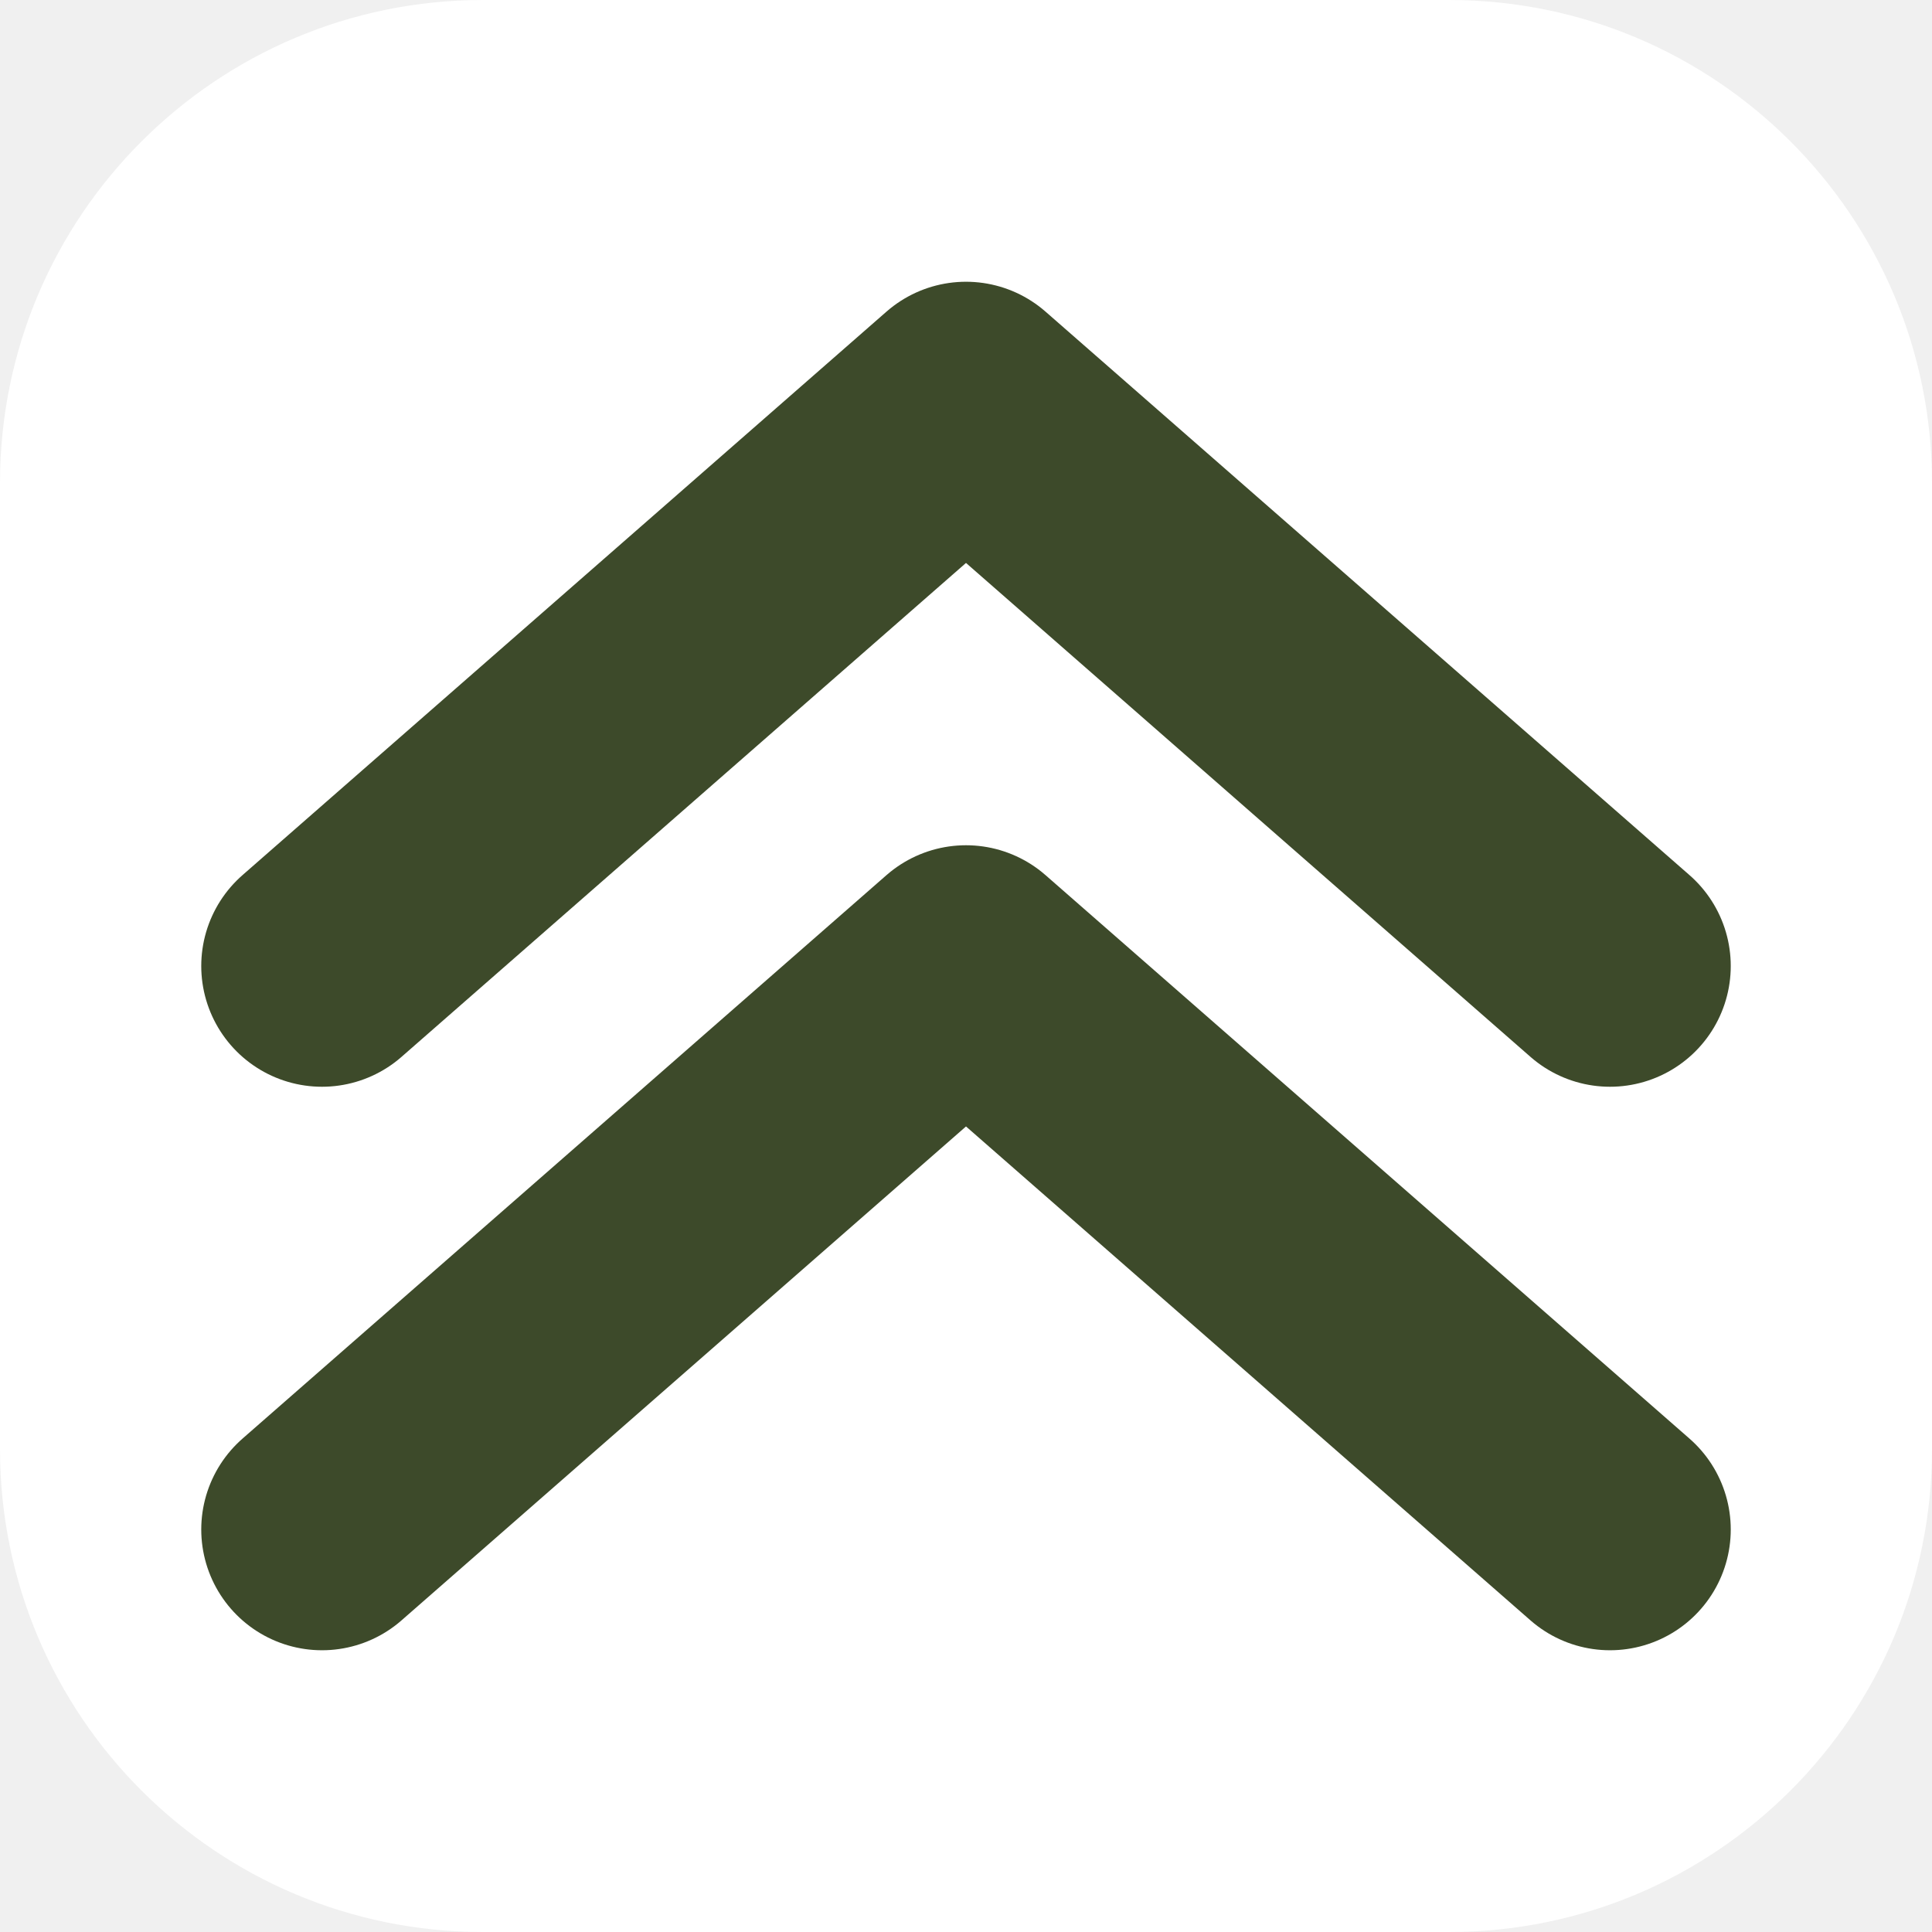
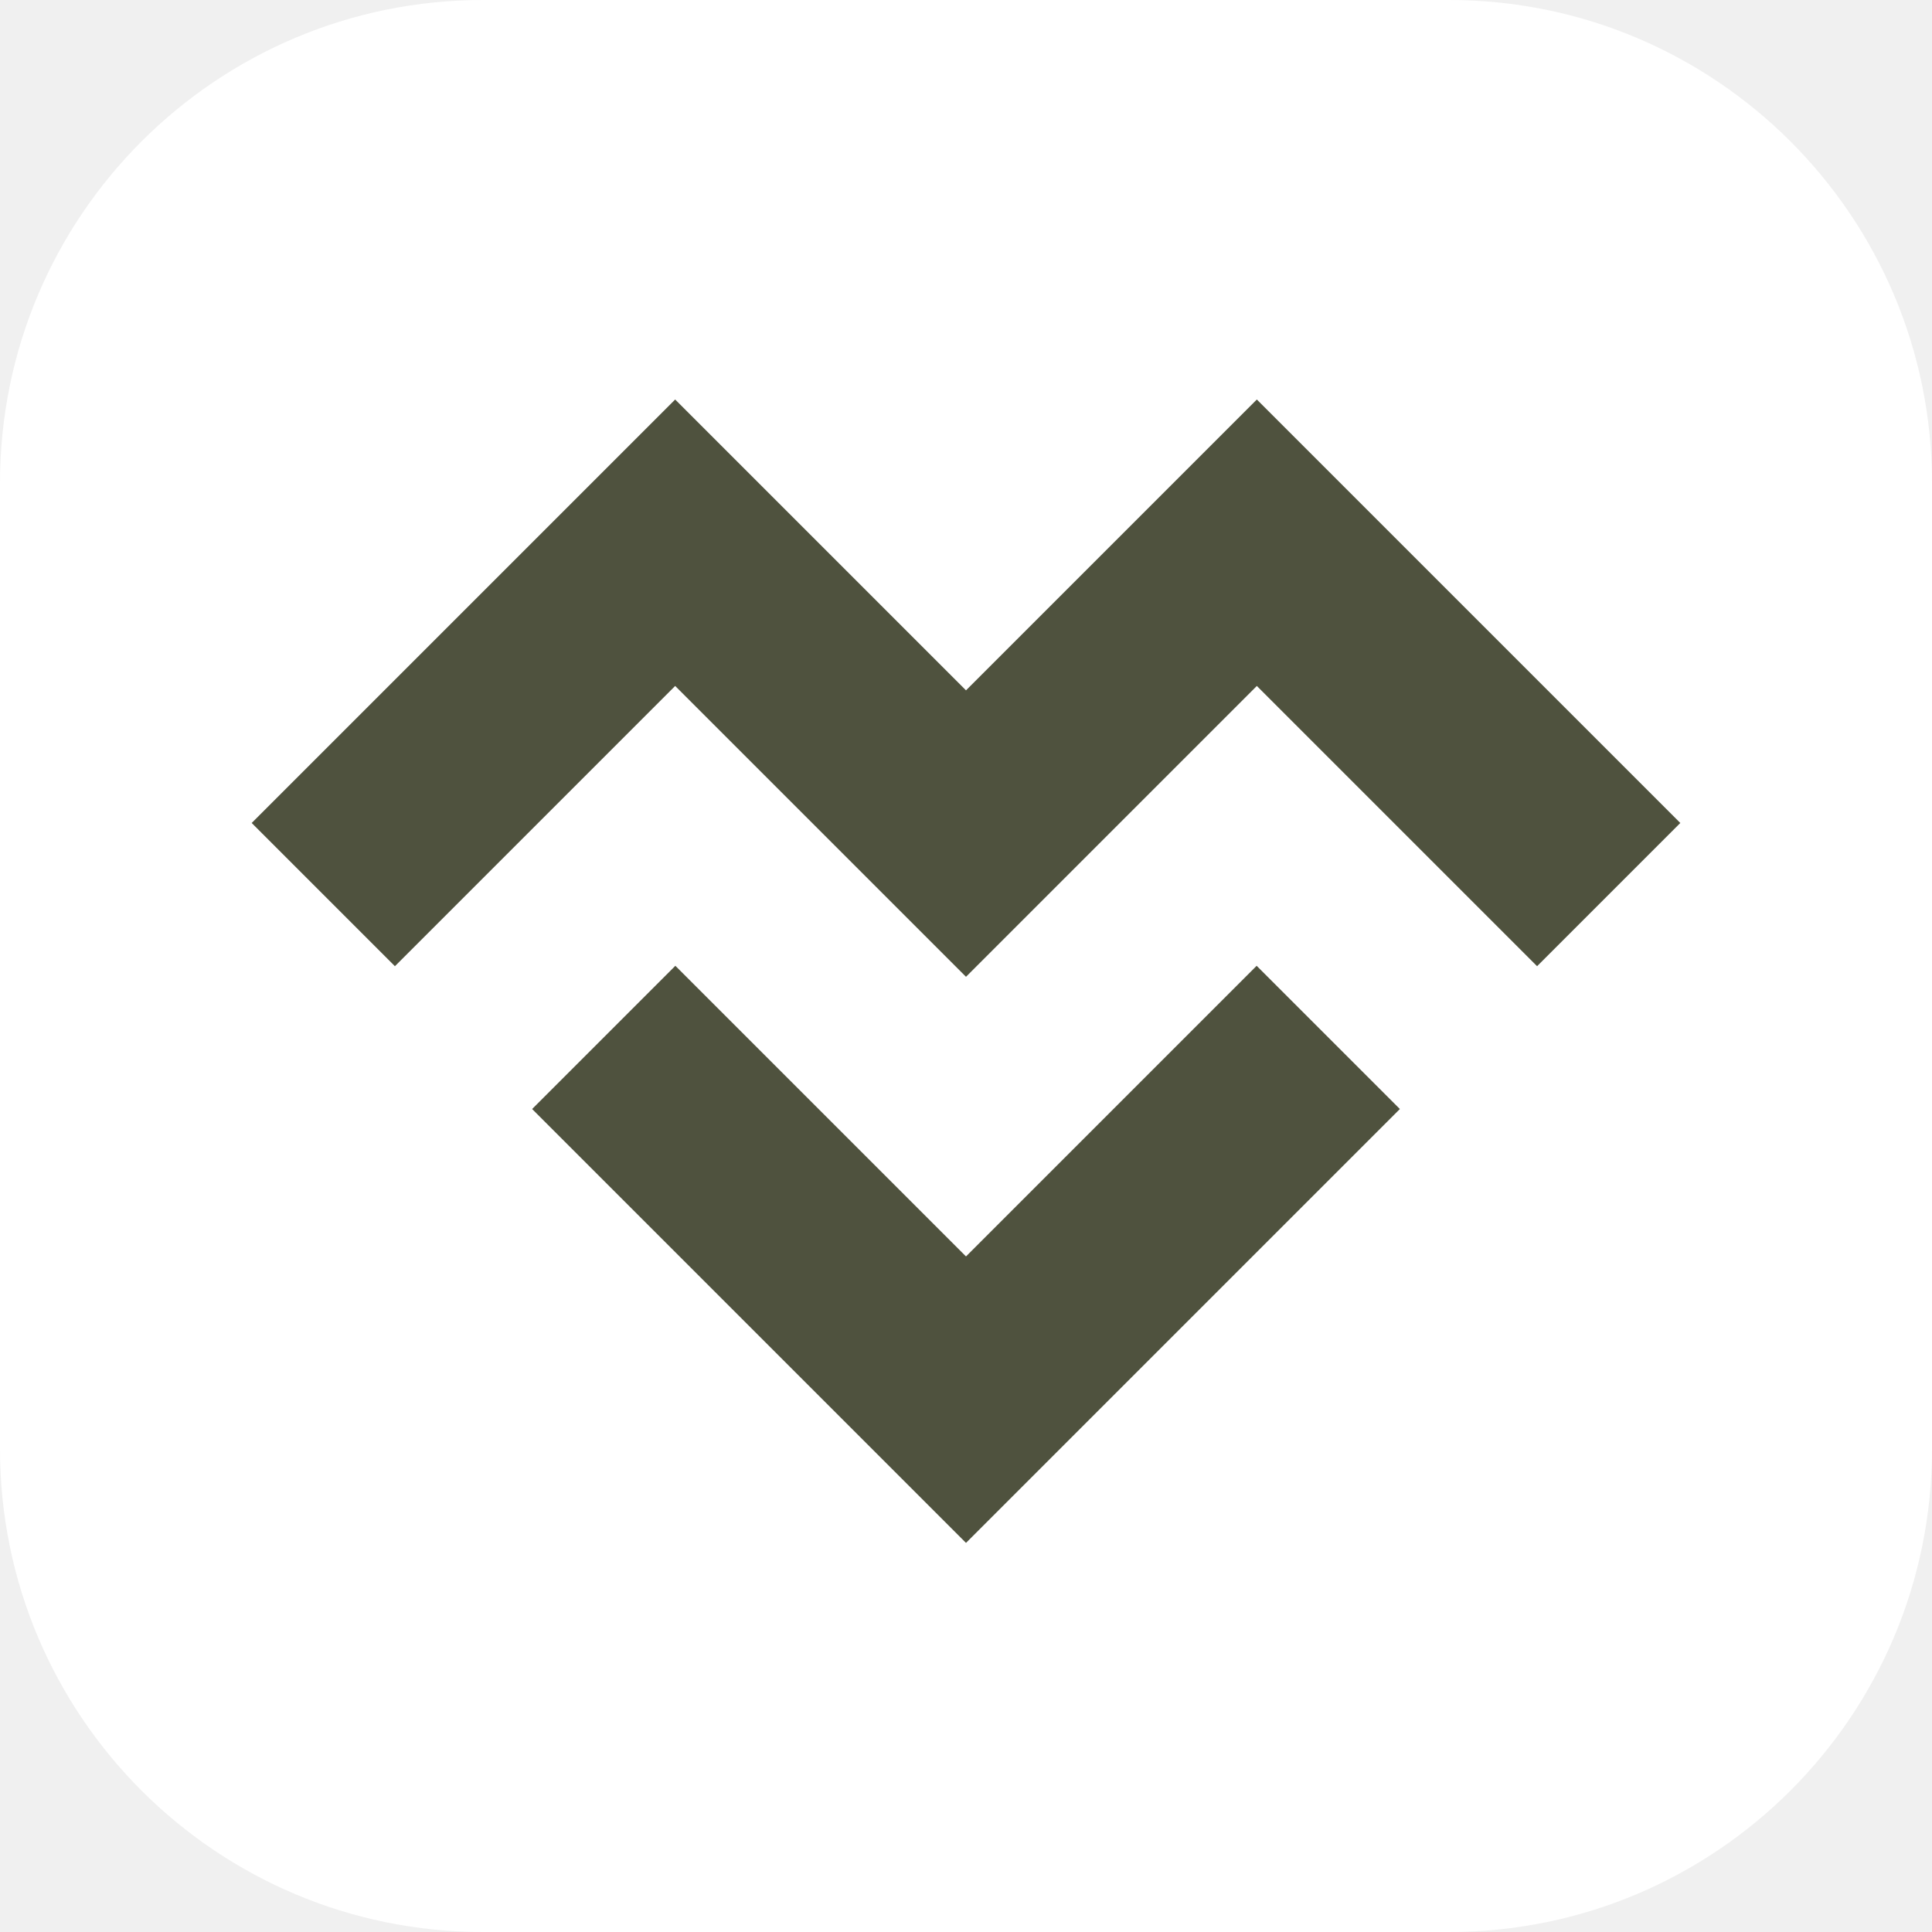
<svg xmlns="http://www.w3.org/2000/svg" viewBox="0 0 48 48">
  <rect width="48" height="48" rx="12" fill="#ffffff" />
-   <path d="M8 24 24 10l16 14M8 38 24 24l16 14" fill="none" stroke="#3d4a2a" stroke-width="6" stroke-linecap="round" stroke-linejoin="round" />
+   <svg x="6" y="8" width="36" height="32" viewBox="156 234 558 452">
+     <path d="M187.5 432.5 323 297l112 112 112-112 135.5 135.5M295.5 487.5 435 627l139.5-139.5" fill="none" stroke="#4f523e" stroke-width="78" />
+   </svg>
</svg>
